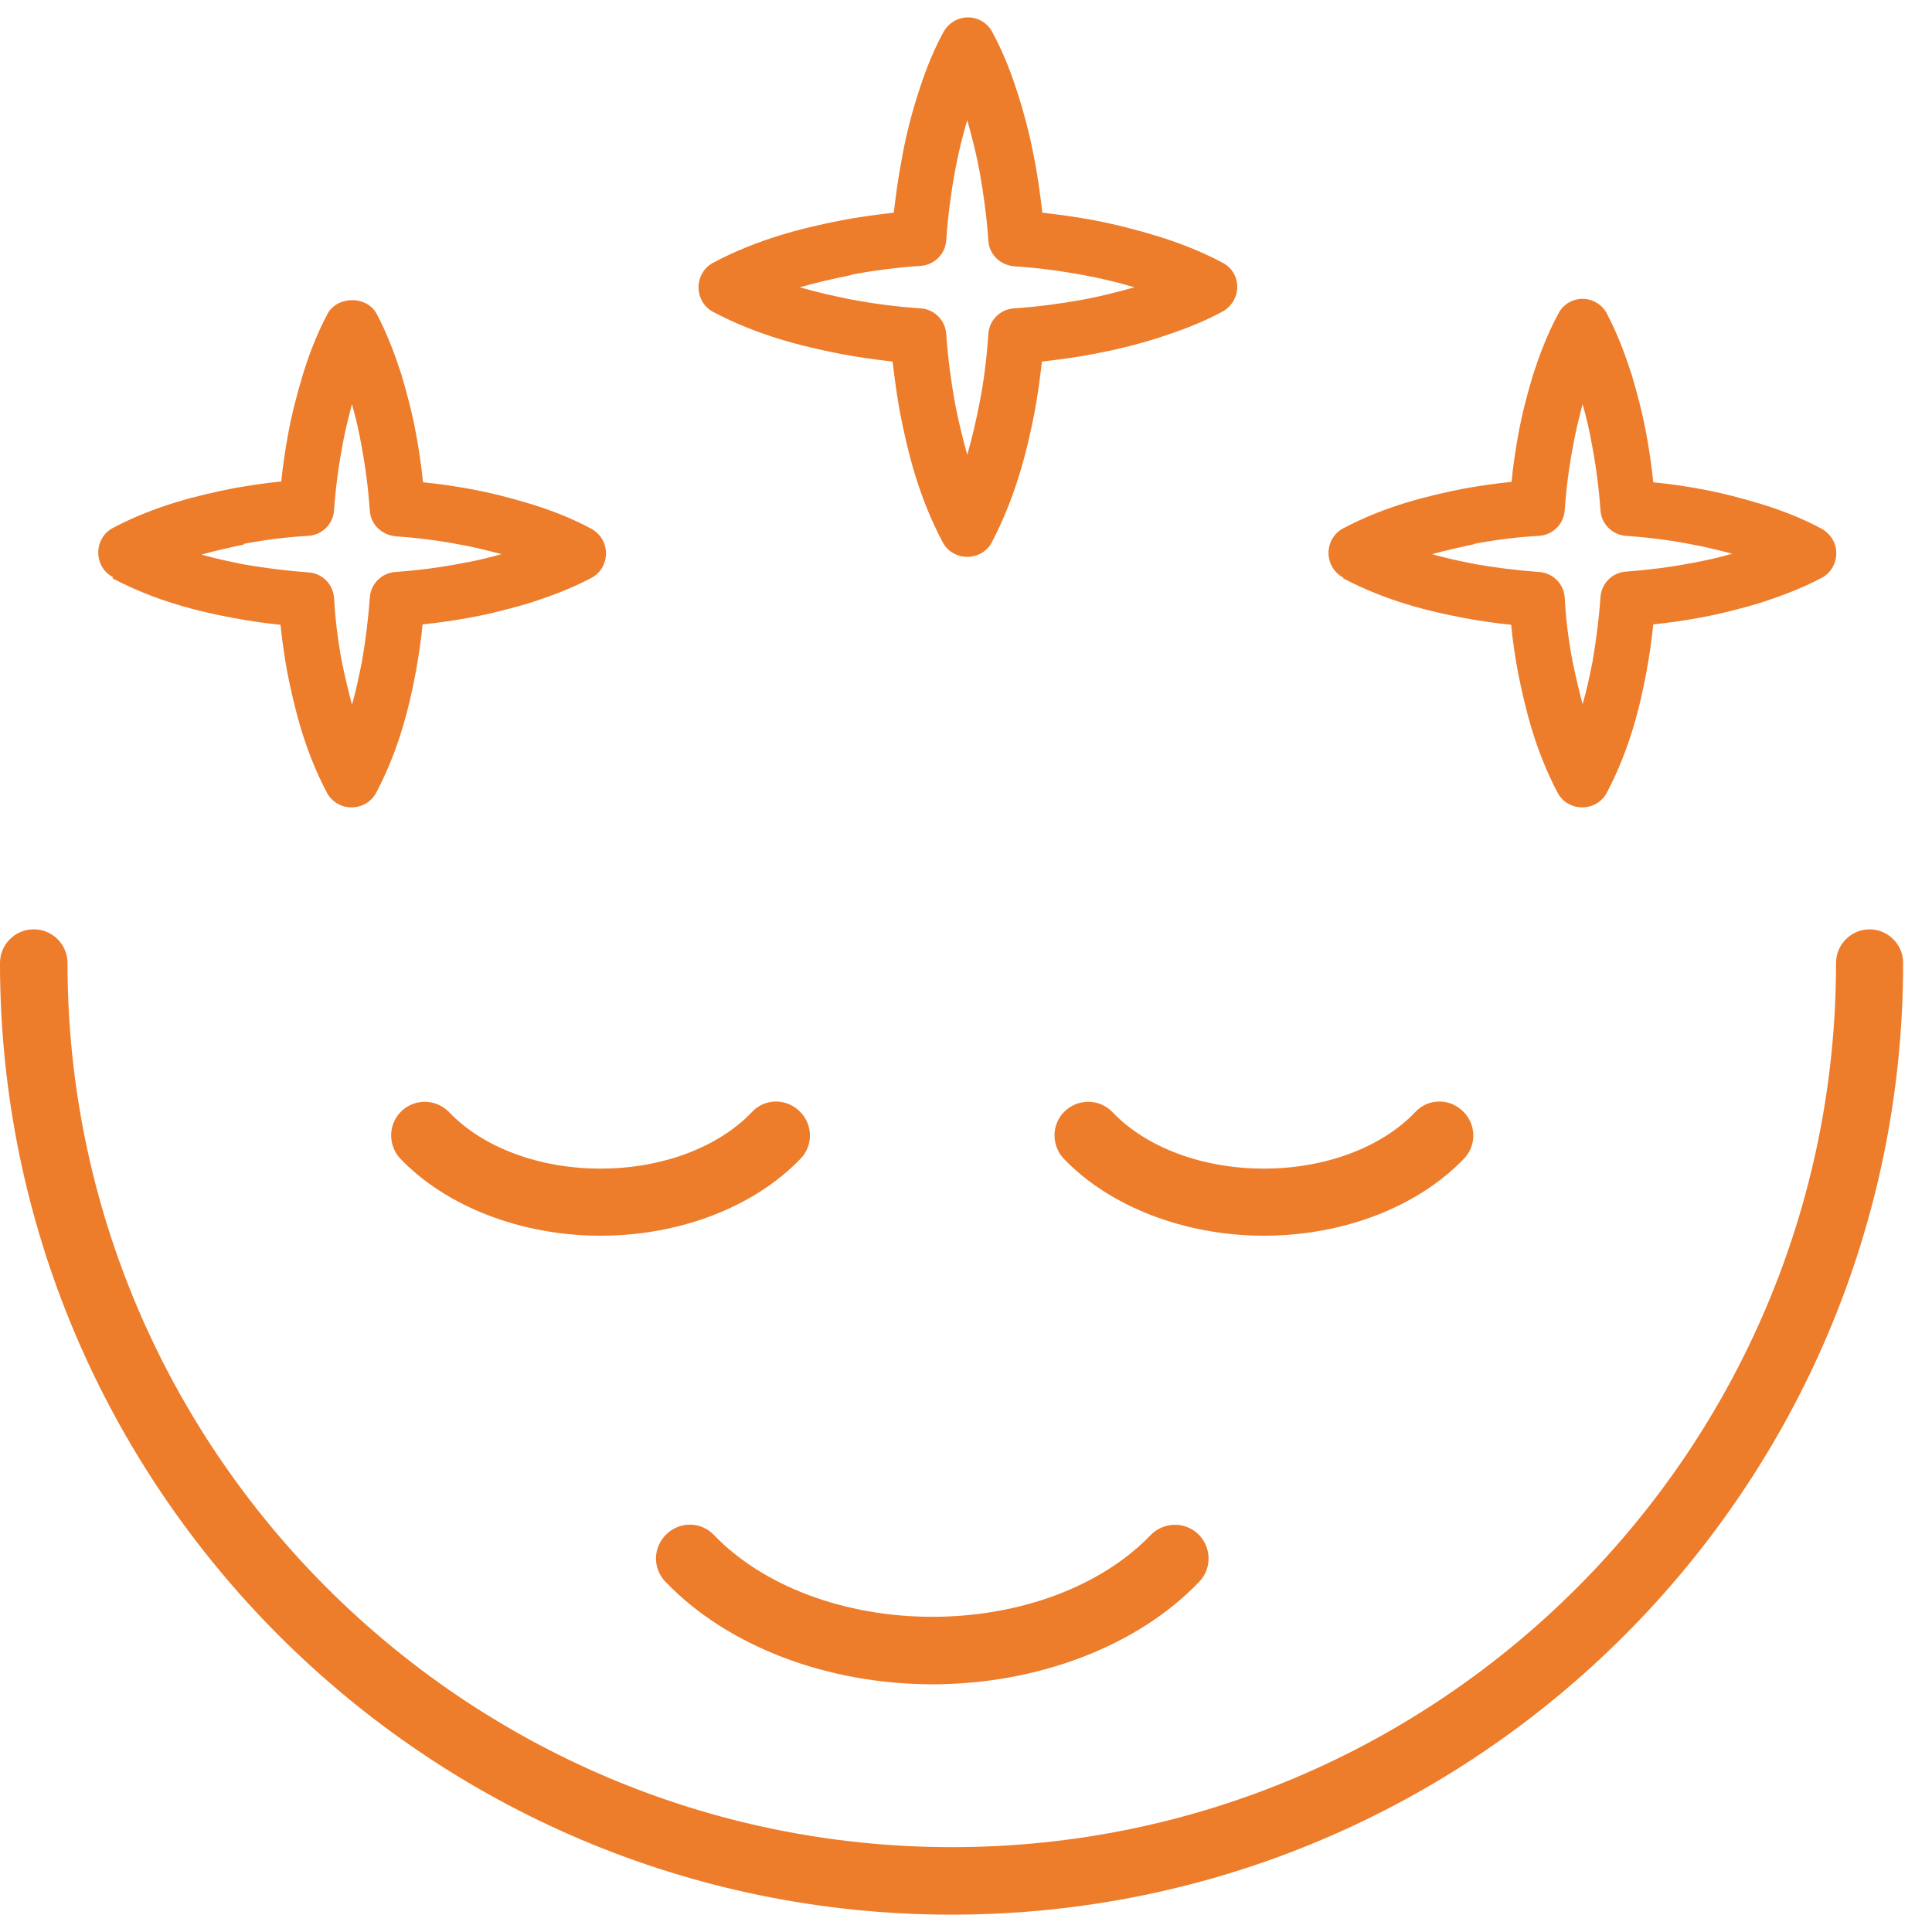
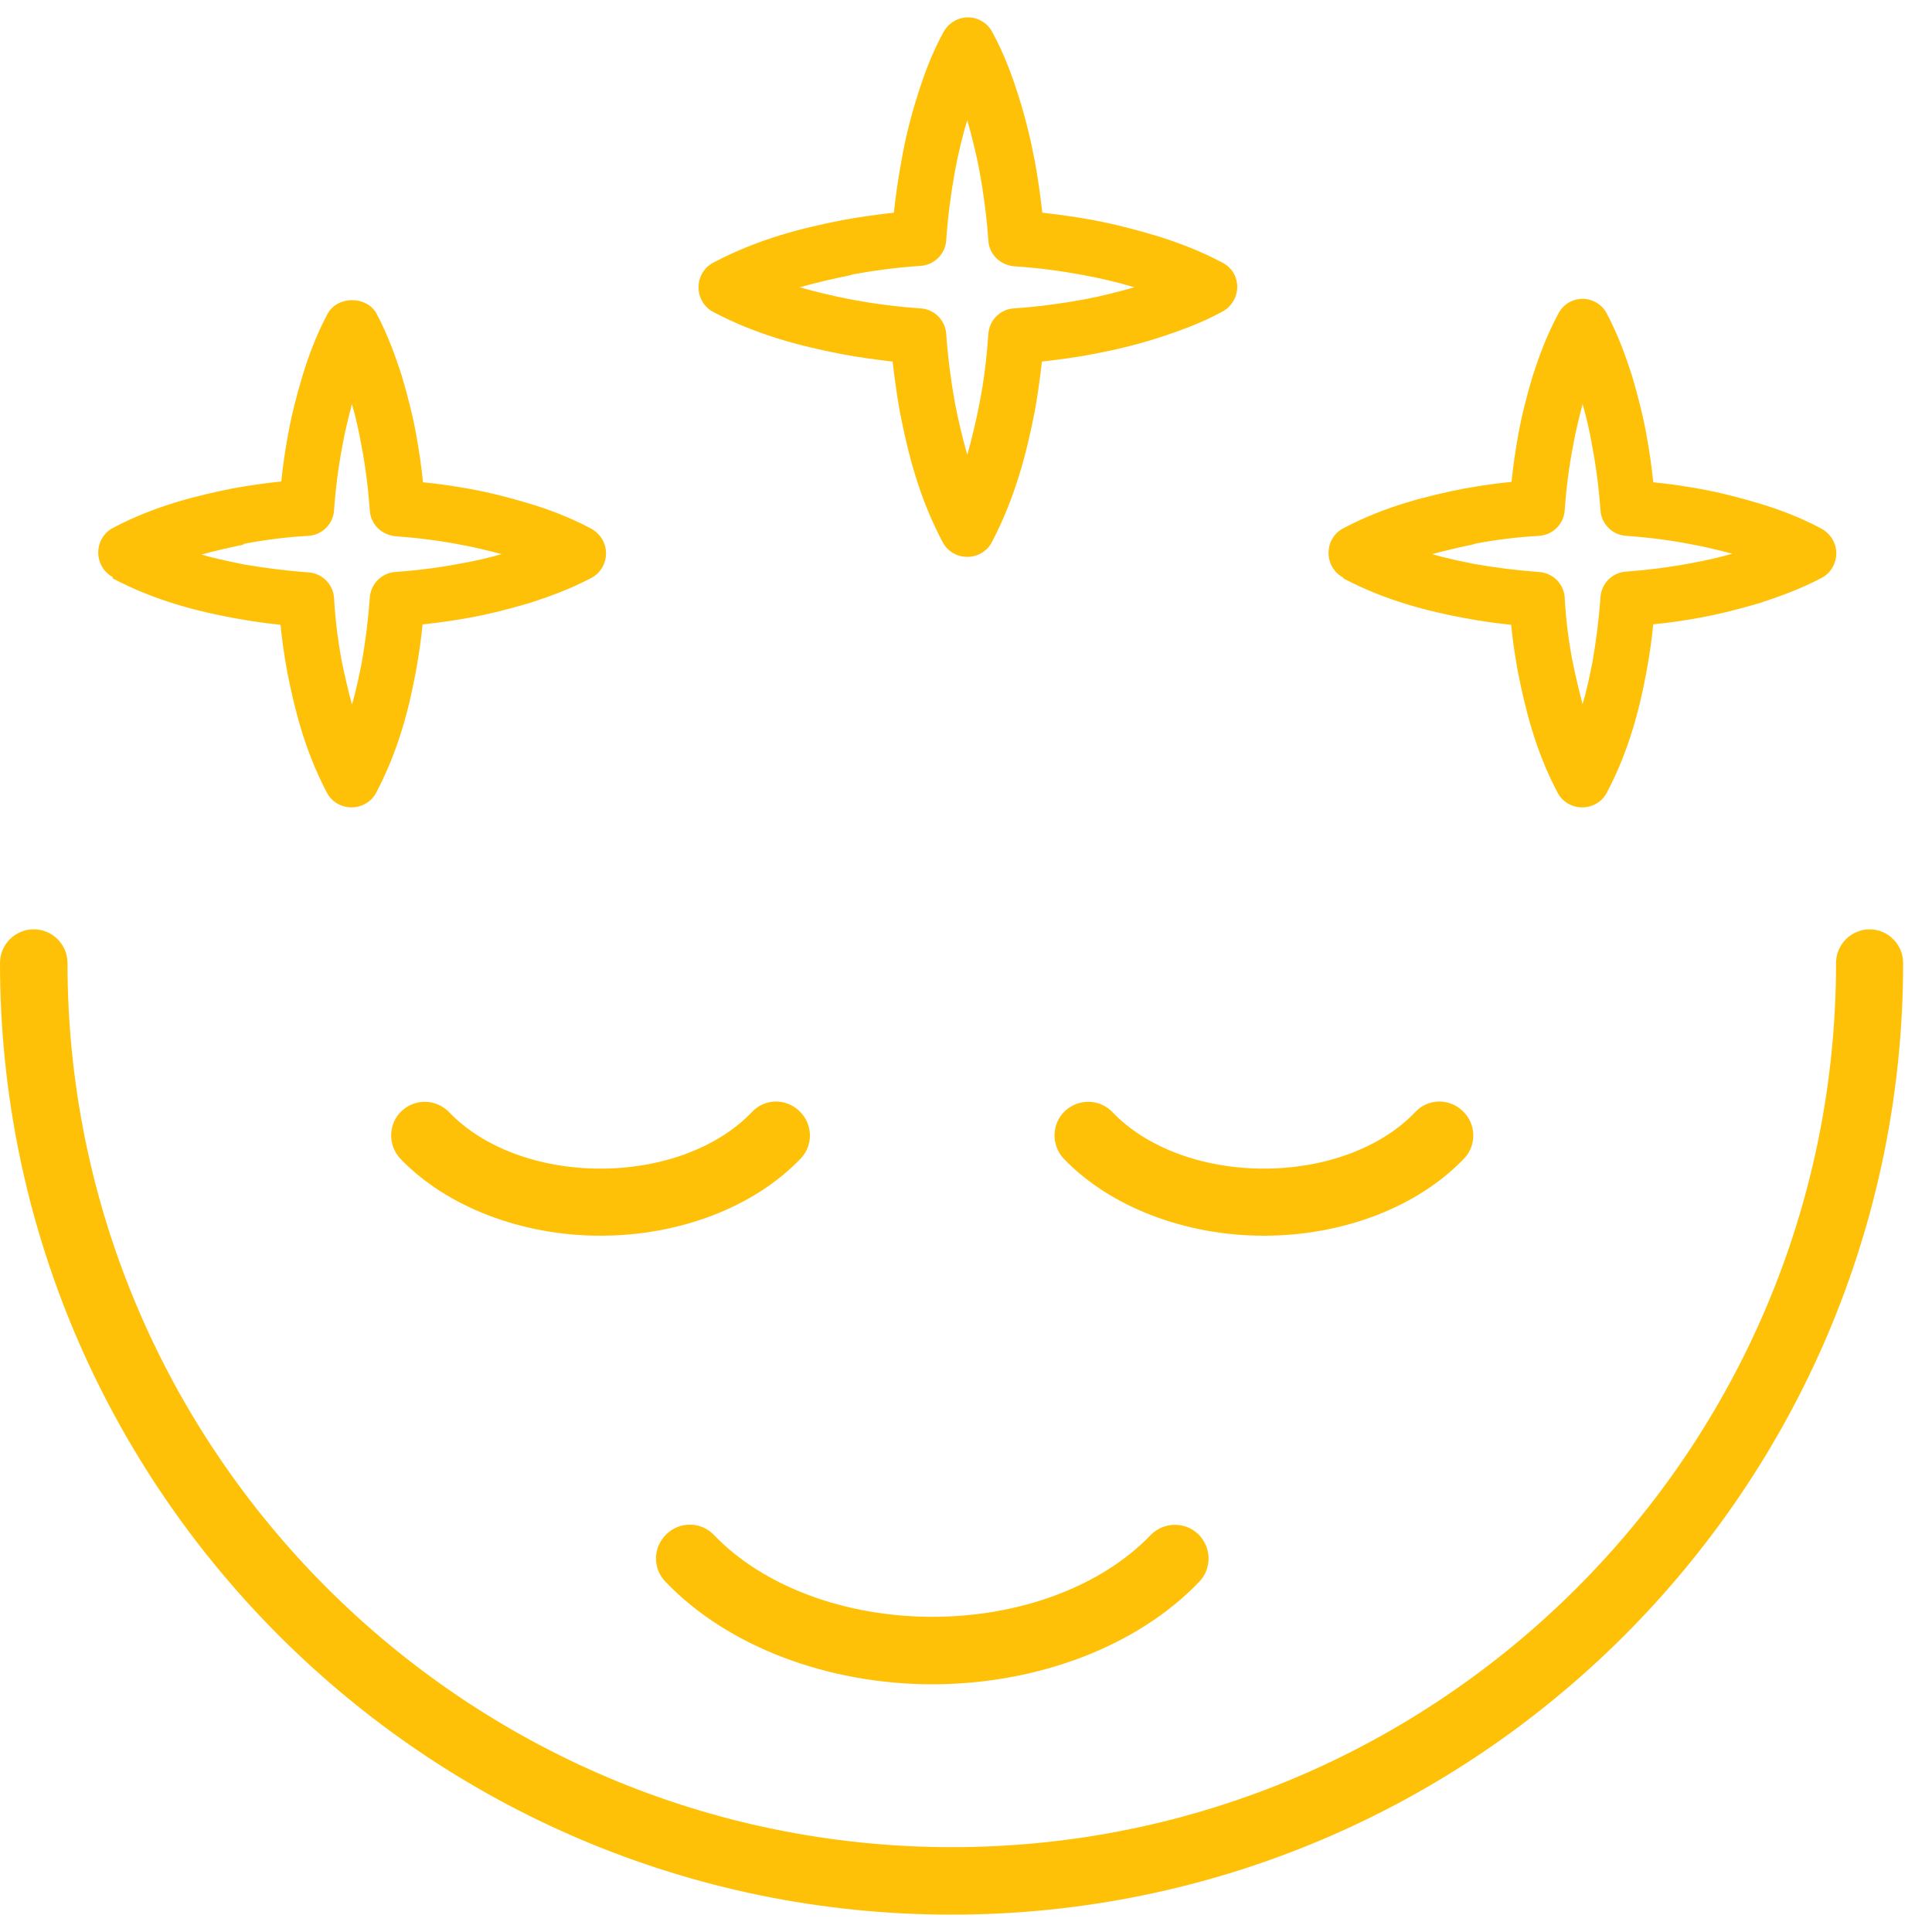
<svg xmlns="http://www.w3.org/2000/svg" width="48" height="48" viewBox="0 0 48 48" fill="none">
  <g id="icon 3">
    <g id="Clip path group">
      <g id="Group">
-         <path id="Vector" d="M46.455 23.089C45.991 23.089 45.616 23.464 45.616 23.927C45.616 36.039 35.763 45.892 23.651 45.892C11.54 45.892 1.677 36.039 1.677 23.927C1.677 23.464 1.302 23.089 0.838 23.089C0.375 23.089 0 23.464 0 23.927C0 36.966 10.603 47.569 23.642 47.569C36.681 47.569 47.283 36.966 47.283 23.927C47.283 23.464 46.908 23.089 46.445 23.089H46.455Z" fill="#ED7C2B" />
-         <path id="Vector_2" d="M23.154 41.846C25.778 41.846 28.263 40.899 29.792 39.301C30.117 38.966 30.098 38.434 29.772 38.118C29.437 37.792 28.904 37.812 28.588 38.138C27.366 39.41 25.344 40.169 23.164 40.169C20.984 40.169 18.962 39.41 17.739 38.138C17.424 37.802 16.891 37.792 16.556 38.118C16.22 38.443 16.21 38.966 16.536 39.301C18.065 40.899 20.55 41.846 23.174 41.846H23.154Z" fill="#ED7C2B" />
-         <path id="Vector_3" d="M19.86 27.604C19.524 27.279 18.992 27.288 18.676 27.634C17.838 28.512 16.437 29.034 14.918 29.034C13.399 29.034 11.999 28.512 11.161 27.634C10.835 27.298 10.312 27.288 9.977 27.604C9.642 27.92 9.632 28.452 9.947 28.788C11.091 29.981 12.956 30.701 14.918 30.701C16.881 30.701 18.735 29.991 19.889 28.788C20.215 28.452 20.195 27.92 19.86 27.604Z" fill="#ED7C2B" />
-         <path id="Vector_4" d="M26.458 27.604C26.123 27.92 26.113 28.452 26.429 28.788C27.573 29.981 29.437 30.701 31.4 30.701C33.362 30.701 35.217 29.991 36.371 28.788C36.696 28.452 36.676 27.92 36.341 27.604C36.006 27.279 35.473 27.288 35.157 27.634C34.319 28.512 32.919 29.034 31.4 29.034C29.881 29.034 28.48 28.512 27.642 27.634C27.326 27.298 26.794 27.288 26.458 27.604Z" fill="#ED7C2B" />
-         <path id="Vector_5" d="M17.7 7.74C18.834 8.342 19.948 8.608 20.895 8.795C21.31 8.874 21.744 8.934 22.177 8.983C22.227 9.417 22.286 9.851 22.365 10.275C22.552 11.222 22.819 12.336 23.42 13.47C23.539 13.697 23.775 13.835 24.032 13.835C24.288 13.835 24.525 13.697 24.643 13.47C25.235 12.336 25.511 11.222 25.699 10.265C25.777 9.851 25.837 9.417 25.886 8.983C26.32 8.934 26.754 8.874 27.168 8.795C27.691 8.697 28.224 8.569 28.756 8.401C29.269 8.233 29.811 8.046 30.374 7.74C30.591 7.622 30.739 7.385 30.739 7.129C30.739 6.872 30.601 6.645 30.374 6.527C29.802 6.221 29.23 6.014 28.756 5.866C28.233 5.708 27.701 5.57 27.178 5.472C26.764 5.393 26.33 5.334 25.896 5.284C25.846 4.85 25.787 4.416 25.709 4.002C25.61 3.479 25.482 2.947 25.314 2.414C25.156 1.911 24.959 1.359 24.653 0.797C24.535 0.57 24.298 0.432 24.052 0.432C23.795 0.432 23.568 0.57 23.44 0.797C23.134 1.359 22.937 1.911 22.779 2.424C22.611 2.957 22.483 3.489 22.395 4.002C22.316 4.416 22.256 4.85 22.207 5.284C21.763 5.334 21.329 5.393 20.915 5.472C19.968 5.659 18.854 5.925 17.719 6.527C17.493 6.645 17.355 6.882 17.355 7.138C17.355 7.395 17.493 7.632 17.719 7.75L17.7 7.74ZM21.152 6.823C21.694 6.724 22.276 6.645 22.868 6.606C23.213 6.586 23.489 6.31 23.509 5.965C23.549 5.373 23.627 4.801 23.726 4.249C23.805 3.834 23.904 3.4 24.032 2.986C24.15 3.41 24.259 3.834 24.337 4.258C24.436 4.811 24.515 5.383 24.555 5.975C24.574 6.32 24.85 6.586 25.196 6.616C25.807 6.655 26.369 6.734 26.912 6.833C27.336 6.912 27.76 7.01 28.184 7.138C27.76 7.257 27.336 7.365 26.912 7.444C26.359 7.543 25.787 7.622 25.196 7.661C24.85 7.681 24.574 7.957 24.555 8.302C24.515 8.884 24.446 9.466 24.337 10.009C24.259 10.413 24.16 10.847 24.032 11.301C23.904 10.847 23.805 10.423 23.726 10.018C23.627 9.466 23.549 8.884 23.509 8.302C23.489 7.957 23.213 7.681 22.868 7.661C22.276 7.622 21.694 7.543 21.162 7.444C20.757 7.365 20.323 7.267 19.87 7.138C20.323 7.01 20.757 6.912 21.152 6.833V6.823Z" fill="#ED7C2B" />
-         <path id="Vector_6" d="M2.796 14.368C3.862 14.931 4.907 15.187 5.805 15.355C6.189 15.424 6.574 15.483 6.969 15.523C7.008 15.917 7.067 16.312 7.136 16.696C7.314 17.584 7.56 18.629 8.123 19.695C8.241 19.921 8.478 20.059 8.734 20.059C8.99 20.059 9.227 19.921 9.346 19.695C9.908 18.629 10.164 17.584 10.332 16.686C10.401 16.302 10.46 15.917 10.499 15.513C10.894 15.473 11.289 15.414 11.673 15.345C12.166 15.256 12.659 15.128 13.162 14.98C13.616 14.832 14.149 14.645 14.691 14.359C14.918 14.24 15.056 14.004 15.056 13.747C15.056 13.491 14.918 13.264 14.691 13.136C14.159 12.85 13.616 12.652 13.162 12.514C12.669 12.366 12.176 12.238 11.683 12.149C11.308 12.08 10.914 12.021 10.509 11.982C10.47 11.577 10.411 11.193 10.342 10.808C10.253 10.315 10.125 9.822 9.977 9.319C9.829 8.865 9.641 8.332 9.355 7.79C9.109 7.346 8.389 7.346 8.142 7.79C7.856 8.323 7.659 8.865 7.521 9.319C7.373 9.812 7.245 10.305 7.156 10.798C7.087 11.173 7.028 11.567 6.988 11.962C6.594 12.001 6.199 12.061 5.805 12.13C4.917 12.307 3.872 12.554 2.806 13.116C2.579 13.234 2.441 13.471 2.441 13.727C2.441 13.984 2.579 14.221 2.806 14.339L2.796 14.368ZM6.061 13.511C6.574 13.412 7.116 13.343 7.659 13.313C8.004 13.293 8.28 13.017 8.3 12.672C8.339 12.12 8.409 11.587 8.507 11.074C8.566 10.729 8.655 10.384 8.744 10.039C8.842 10.384 8.921 10.729 8.981 11.074C9.079 11.587 9.148 12.13 9.188 12.682C9.207 13.027 9.484 13.293 9.829 13.323C10.381 13.363 10.924 13.432 11.427 13.53C11.772 13.589 12.117 13.678 12.462 13.767C12.117 13.866 11.772 13.944 11.427 14.004C10.914 14.102 10.371 14.171 9.829 14.211C9.484 14.23 9.207 14.507 9.188 14.852C9.148 15.404 9.079 15.937 8.99 16.45C8.921 16.785 8.852 17.14 8.744 17.505C8.645 17.14 8.566 16.785 8.497 16.459C8.399 15.947 8.33 15.404 8.3 14.862C8.28 14.517 8.004 14.24 7.659 14.221C7.116 14.181 6.574 14.112 6.061 14.023C5.726 13.954 5.371 13.885 5.006 13.777C5.371 13.678 5.726 13.599 6.051 13.53L6.061 13.511Z" fill="#ED7C2B" />
-         <path id="Vector_7" d="M33.372 14.368C34.437 14.931 35.492 15.187 36.38 15.355C36.755 15.424 37.149 15.483 37.544 15.522C37.583 15.927 37.642 16.311 37.712 16.696C37.889 17.584 38.136 18.629 38.698 19.694C38.816 19.921 39.053 20.059 39.309 20.059C39.566 20.059 39.803 19.921 39.921 19.694C40.483 18.629 40.739 17.584 40.907 16.686C40.976 16.302 41.035 15.917 41.075 15.512C41.469 15.473 41.864 15.414 42.239 15.345C42.732 15.256 43.225 15.128 43.728 14.98C44.201 14.822 44.714 14.645 45.257 14.358C45.483 14.24 45.622 14.003 45.622 13.747C45.622 13.491 45.483 13.264 45.257 13.136C44.724 12.85 44.211 12.662 43.728 12.514C43.235 12.366 42.742 12.238 42.248 12.149C41.874 12.08 41.479 12.021 41.075 11.982C41.035 11.577 40.976 11.193 40.907 10.808C40.818 10.315 40.69 9.822 40.542 9.319C40.394 8.865 40.207 8.332 39.921 7.79C39.803 7.563 39.566 7.425 39.319 7.425C39.063 7.425 38.836 7.563 38.718 7.79C38.431 8.322 38.244 8.835 38.086 9.319C37.938 9.812 37.81 10.305 37.721 10.798C37.652 11.183 37.593 11.567 37.554 11.972C37.159 12.011 36.765 12.07 36.37 12.139C35.483 12.317 34.437 12.563 33.372 13.126C33.145 13.244 33.007 13.481 33.007 13.737C33.007 13.994 33.145 14.23 33.372 14.349V14.368ZM36.636 13.51C37.149 13.412 37.692 13.343 38.234 13.313C38.579 13.293 38.856 13.017 38.875 12.672C38.915 12.11 38.984 11.587 39.083 11.074C39.142 10.729 39.23 10.384 39.319 10.039C39.418 10.384 39.497 10.729 39.556 11.074C39.654 11.587 39.724 12.13 39.763 12.672C39.783 13.017 40.059 13.293 40.404 13.313C40.956 13.352 41.499 13.421 42.002 13.52C42.347 13.579 42.692 13.668 43.038 13.757C42.692 13.855 42.347 13.934 42.002 13.994C41.489 14.092 40.947 14.161 40.404 14.201C40.059 14.22 39.783 14.497 39.763 14.842C39.724 15.394 39.654 15.927 39.566 16.44C39.497 16.775 39.428 17.13 39.319 17.495C39.221 17.13 39.142 16.775 39.073 16.45C38.974 15.937 38.905 15.414 38.875 14.852C38.856 14.506 38.579 14.23 38.234 14.211C37.682 14.171 37.149 14.102 36.636 14.013C36.301 13.944 35.946 13.875 35.581 13.767C35.946 13.668 36.301 13.589 36.627 13.52L36.636 13.51Z" fill="#ED7C2B" />
+         <path id="Vector" d="M46.455 23.089C45.991 23.089 45.616 23.464 45.616 23.927C45.616 36.039 35.763 45.892 23.651 45.892C11.54 45.892 1.677 36.039 1.677 23.927C1.677 23.464 1.302 23.089 0.838 23.089C0.375 23.089 0 23.464 0 23.927C0 36.966 10.603 47.569 23.642 47.569C36.681 47.569 47.283 36.966 47.283 23.927C47.283 23.464 46.908 23.089 46.445 23.089H46.455Z" fill="#ffc107" />
+         <path id="Vector_2" d="M23.154 41.846C25.778 41.846 28.263 40.899 29.792 39.301C30.117 38.966 30.098 38.434 29.772 38.118C29.437 37.792 28.904 37.812 28.588 38.138C27.366 39.41 25.344 40.169 23.164 40.169C20.984 40.169 18.962 39.41 17.739 38.138C17.424 37.802 16.891 37.792 16.556 38.118C16.22 38.443 16.21 38.966 16.536 39.301C18.065 40.899 20.55 41.846 23.174 41.846H23.154Z" fill="#ffc107" />
+         <path id="Vector_3" d="M19.86 27.604C19.524 27.279 18.992 27.288 18.676 27.634C17.838 28.512 16.437 29.034 14.918 29.034C13.399 29.034 11.999 28.512 11.161 27.634C10.835 27.298 10.312 27.288 9.977 27.604C9.642 27.92 9.632 28.452 9.947 28.788C11.091 29.981 12.956 30.701 14.918 30.701C16.881 30.701 18.735 29.991 19.889 28.788C20.215 28.452 20.195 27.92 19.86 27.604Z" fill="#ffc107" />
+         <path id="Vector_4" d="M26.458 27.604C26.123 27.92 26.113 28.452 26.429 28.788C27.573 29.981 29.437 30.701 31.4 30.701C33.362 30.701 35.217 29.991 36.371 28.788C36.696 28.452 36.676 27.92 36.341 27.604C36.006 27.279 35.473 27.288 35.157 27.634C34.319 28.512 32.919 29.034 31.4 29.034C29.881 29.034 28.48 28.512 27.642 27.634C27.326 27.298 26.794 27.288 26.458 27.604Z" fill="#ffc107" />
+         <path id="Vector_5" d="M17.7 7.74C18.834 8.342 19.948 8.608 20.895 8.795C21.31 8.874 21.744 8.934 22.177 8.983C22.227 9.417 22.286 9.851 22.365 10.275C22.552 11.222 22.819 12.336 23.42 13.47C23.539 13.697 23.775 13.835 24.032 13.835C24.288 13.835 24.525 13.697 24.643 13.47C25.235 12.336 25.511 11.222 25.699 10.265C25.777 9.851 25.837 9.417 25.886 8.983C26.32 8.934 26.754 8.874 27.168 8.795C27.691 8.697 28.224 8.569 28.756 8.401C29.269 8.233 29.811 8.046 30.374 7.74C30.591 7.622 30.739 7.385 30.739 7.129C30.739 6.872 30.601 6.645 30.374 6.527C29.802 6.221 29.23 6.014 28.756 5.866C28.233 5.708 27.701 5.57 27.178 5.472C26.764 5.393 26.33 5.334 25.896 5.284C25.846 4.85 25.787 4.416 25.709 4.002C25.61 3.479 25.482 2.947 25.314 2.414C25.156 1.911 24.959 1.359 24.653 0.797C24.535 0.57 24.298 0.432 24.052 0.432C23.795 0.432 23.568 0.57 23.44 0.797C23.134 1.359 22.937 1.911 22.779 2.424C22.611 2.957 22.483 3.489 22.395 4.002C22.316 4.416 22.256 4.85 22.207 5.284C21.763 5.334 21.329 5.393 20.915 5.472C19.968 5.659 18.854 5.925 17.719 6.527C17.493 6.645 17.355 6.882 17.355 7.138C17.355 7.395 17.493 7.632 17.719 7.75L17.7 7.74ZM21.152 6.823C21.694 6.724 22.276 6.645 22.868 6.606C23.213 6.586 23.489 6.31 23.509 5.965C23.549 5.373 23.627 4.801 23.726 4.249C23.805 3.834 23.904 3.4 24.032 2.986C24.15 3.41 24.259 3.834 24.337 4.258C24.436 4.811 24.515 5.383 24.555 5.975C24.574 6.32 24.85 6.586 25.196 6.616C25.807 6.655 26.369 6.734 26.912 6.833C27.336 6.912 27.76 7.01 28.184 7.138C27.76 7.257 27.336 7.365 26.912 7.444C26.359 7.543 25.787 7.622 25.196 7.661C24.85 7.681 24.574 7.957 24.555 8.302C24.515 8.884 24.446 9.466 24.337 10.009C24.259 10.413 24.16 10.847 24.032 11.301C23.904 10.847 23.805 10.423 23.726 10.018C23.627 9.466 23.549 8.884 23.509 8.302C23.489 7.957 23.213 7.681 22.868 7.661C22.276 7.622 21.694 7.543 21.162 7.444C20.757 7.365 20.323 7.267 19.87 7.138C20.323 7.01 20.757 6.912 21.152 6.833V6.823Z" fill="#ffc107" />
+         <path id="Vector_6" d="M2.796 14.368C3.862 14.931 4.907 15.187 5.805 15.355C6.189 15.424 6.574 15.483 6.969 15.523C7.008 15.917 7.067 16.312 7.136 16.696C7.314 17.584 7.56 18.629 8.123 19.695C8.241 19.921 8.478 20.059 8.734 20.059C8.99 20.059 9.227 19.921 9.346 19.695C9.908 18.629 10.164 17.584 10.332 16.686C10.401 16.302 10.46 15.917 10.499 15.513C10.894 15.473 11.289 15.414 11.673 15.345C12.166 15.256 12.659 15.128 13.162 14.98C13.616 14.832 14.149 14.645 14.691 14.359C14.918 14.24 15.056 14.004 15.056 13.747C15.056 13.491 14.918 13.264 14.691 13.136C14.159 12.85 13.616 12.652 13.162 12.514C12.669 12.366 12.176 12.238 11.683 12.149C11.308 12.08 10.914 12.021 10.509 11.982C10.47 11.577 10.411 11.193 10.342 10.808C10.253 10.315 10.125 9.822 9.977 9.319C9.829 8.865 9.641 8.332 9.355 7.79C9.109 7.346 8.389 7.346 8.142 7.79C7.856 8.323 7.659 8.865 7.521 9.319C7.373 9.812 7.245 10.305 7.156 10.798C7.087 11.173 7.028 11.567 6.988 11.962C6.594 12.001 6.199 12.061 5.805 12.13C4.917 12.307 3.872 12.554 2.806 13.116C2.579 13.234 2.441 13.471 2.441 13.727C2.441 13.984 2.579 14.221 2.806 14.339L2.796 14.368ZM6.061 13.511C6.574 13.412 7.116 13.343 7.659 13.313C8.004 13.293 8.28 13.017 8.3 12.672C8.339 12.12 8.409 11.587 8.507 11.074C8.566 10.729 8.655 10.384 8.744 10.039C8.842 10.384 8.921 10.729 8.981 11.074C9.079 11.587 9.148 12.13 9.188 12.682C9.207 13.027 9.484 13.293 9.829 13.323C10.381 13.363 10.924 13.432 11.427 13.53C11.772 13.589 12.117 13.678 12.462 13.767C12.117 13.866 11.772 13.944 11.427 14.004C10.914 14.102 10.371 14.171 9.829 14.211C9.484 14.23 9.207 14.507 9.188 14.852C9.148 15.404 9.079 15.937 8.99 16.45C8.921 16.785 8.852 17.14 8.744 17.505C8.645 17.14 8.566 16.785 8.497 16.459C8.399 15.947 8.33 15.404 8.3 14.862C8.28 14.517 8.004 14.24 7.659 14.221C7.116 14.181 6.574 14.112 6.061 14.023C5.726 13.954 5.371 13.885 5.006 13.777C5.371 13.678 5.726 13.599 6.051 13.53L6.061 13.511Z" fill="#ffc107" />
+         <path id="Vector_7" d="M33.372 14.368C34.437 14.931 35.492 15.187 36.38 15.355C36.755 15.424 37.149 15.483 37.544 15.522C37.583 15.927 37.642 16.311 37.712 16.696C37.889 17.584 38.136 18.629 38.698 19.694C38.816 19.921 39.053 20.059 39.309 20.059C39.566 20.059 39.803 19.921 39.921 19.694C40.483 18.629 40.739 17.584 40.907 16.686C40.976 16.302 41.035 15.917 41.075 15.512C41.469 15.473 41.864 15.414 42.239 15.345C42.732 15.256 43.225 15.128 43.728 14.98C44.201 14.822 44.714 14.645 45.257 14.358C45.483 14.24 45.622 14.003 45.622 13.747C45.622 13.491 45.483 13.264 45.257 13.136C44.724 12.85 44.211 12.662 43.728 12.514C43.235 12.366 42.742 12.238 42.248 12.149C41.874 12.08 41.479 12.021 41.075 11.982C41.035 11.577 40.976 11.193 40.907 10.808C40.818 10.315 40.69 9.822 40.542 9.319C40.394 8.865 40.207 8.332 39.921 7.79C39.803 7.563 39.566 7.425 39.319 7.425C39.063 7.425 38.836 7.563 38.718 7.79C38.431 8.322 38.244 8.835 38.086 9.319C37.938 9.812 37.81 10.305 37.721 10.798C37.652 11.183 37.593 11.567 37.554 11.972C37.159 12.011 36.765 12.07 36.37 12.139C35.483 12.317 34.437 12.563 33.372 13.126C33.145 13.244 33.007 13.481 33.007 13.737C33.007 13.994 33.145 14.23 33.372 14.349V14.368ZM36.636 13.51C37.149 13.412 37.692 13.343 38.234 13.313C38.579 13.293 38.856 13.017 38.875 12.672C38.915 12.11 38.984 11.587 39.083 11.074C39.142 10.729 39.23 10.384 39.319 10.039C39.418 10.384 39.497 10.729 39.556 11.074C39.654 11.587 39.724 12.13 39.763 12.672C39.783 13.017 40.059 13.293 40.404 13.313C40.956 13.352 41.499 13.421 42.002 13.52C42.347 13.579 42.692 13.668 43.038 13.757C42.692 13.855 42.347 13.934 42.002 13.994C41.489 14.092 40.947 14.161 40.404 14.201C40.059 14.22 39.783 14.497 39.763 14.842C39.724 15.394 39.654 15.927 39.566 16.44C39.497 16.775 39.428 17.13 39.319 17.495C39.221 17.13 39.142 16.775 39.073 16.45C38.974 15.937 38.905 15.414 38.875 14.852C38.856 14.506 38.579 14.23 38.234 14.211C37.682 14.171 37.149 14.102 36.636 14.013C36.301 13.944 35.946 13.875 35.581 13.767C35.946 13.668 36.301 13.589 36.627 13.52L36.636 13.51Z" fill="#ffc107" />
      </g>
    </g>
  </g>
</svg>
